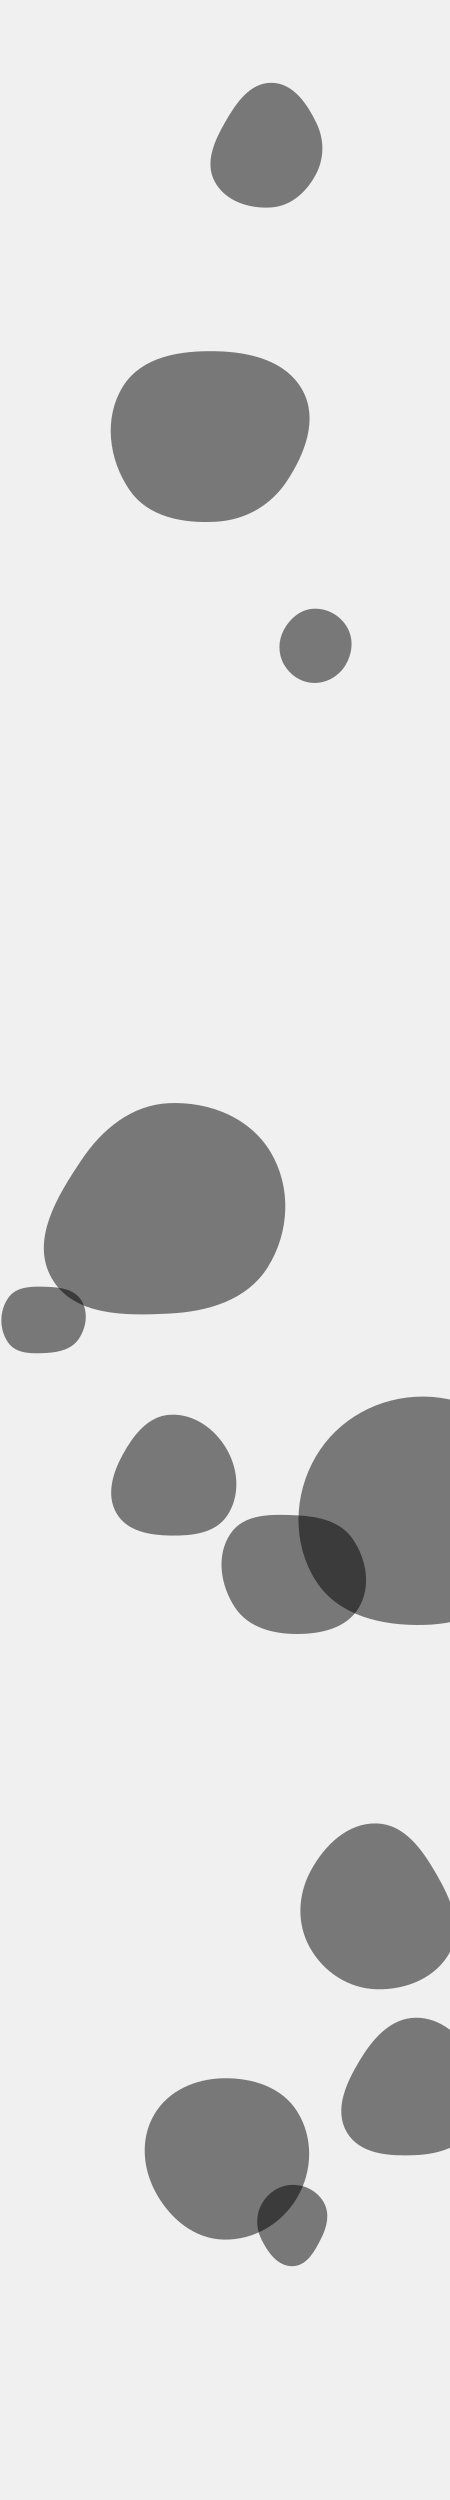
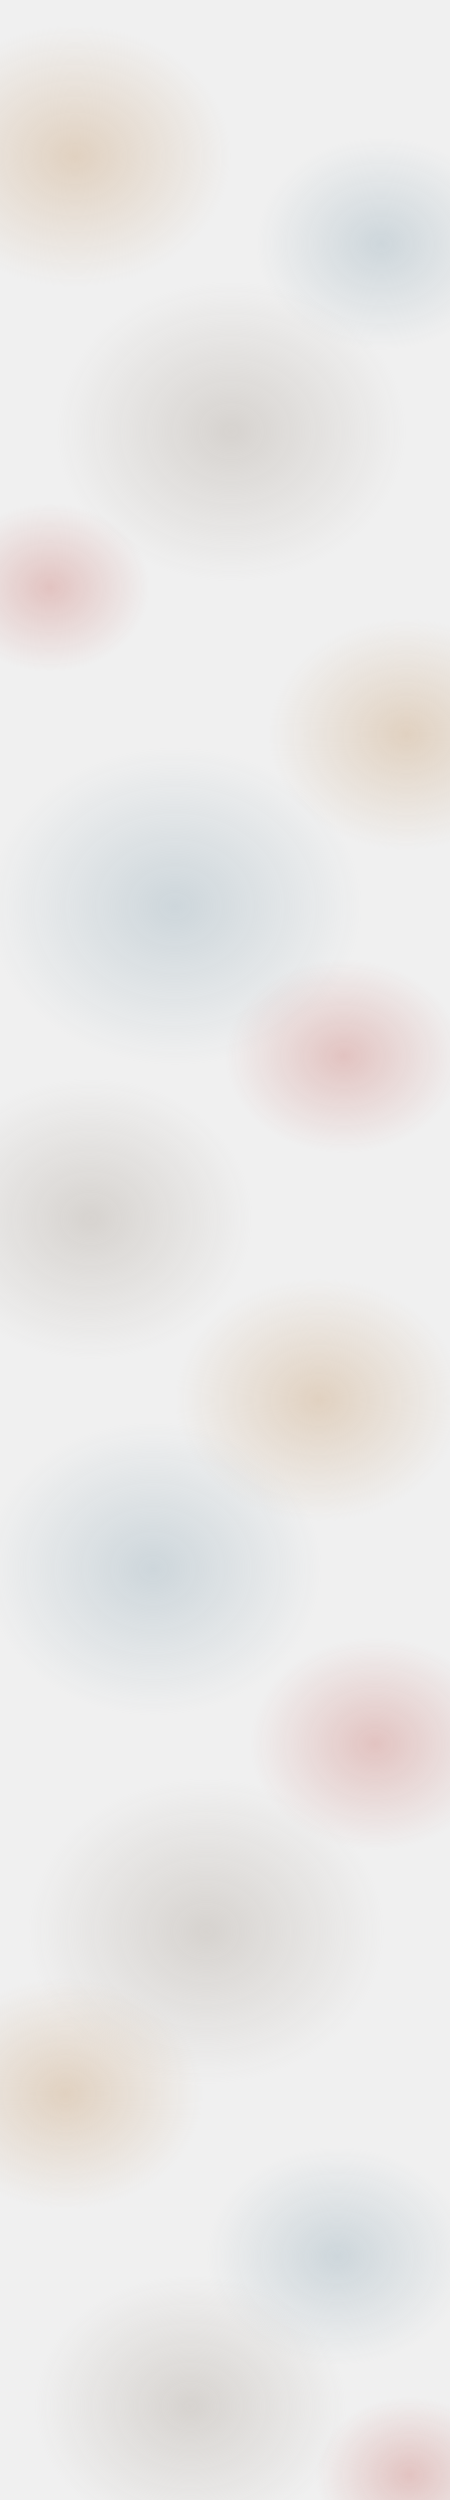
- <svg xmlns="http://www.w3.org/2000/svg" version="1.1" width="1440" height="8000" preserveAspectRatio="none" viewBox="0 0 1440 8000">
-   <g mask="url(&quot;#SvgjsMask1063&quot;)" fill="none">
-     <path d="M150.656,4329.316C190.605,4327.04,230.962,4316.926,252.814,4283.406C276.718,4246.738,283.289,4198.369,260.304,4161.119C238.189,4125.279,192.744,4119.334,150.656,4117.844C104.661,4116.215,53.014,4115.102,26.678,4152.846C-2.654,4194.884,-3.344,4254.379,26.123,4296.323C52.581,4333.984,104.705,4331.934,150.656,4329.316" fill="rgba(0, 0, 0, 0.5)" class="triangle-float2" />
-     <path d="M541.457,4203.448C665.77,4197.137,790.663,4160.659,856.733,4055.168C926.751,3943.374,933.414,3799.141,865.508,3686.052C799.368,3575.904,669.825,3524.748,541.457,3530.112C422.316,3535.091,327.616,3612.304,261.149,3711.307C183.311,3827.247,96.275,3968.923,165.388,4090.266C234.83,4212.186,401.328,4210.562,541.457,4203.448" fill="rgba(0, 0, 0, 0.5)" class="triangle-float2" />
-     <path d="M936.342,7251.806C982.9,7250.73,1008.408,7201.909,1029.033,7160.155C1046.705,7124.378,1055.879,7083.691,1036.656,7048.722C1016.783,7012.571,977.594,6991.204,936.342,6991.538C895.656,6991.868,859.224,7015.134,838.805,7050.326C818.306,7085.656,818.12,7127.853,835.918,7164.618C856.621,7207.383,888.842,7252.904,936.342,7251.806" fill="rgba(0, 0, 0, 0.5)" class="triangle-float2" />
-     <path d="M1355.835,5199.804C1482.276,5196.889,1606.332,5151.308,1673.911,5044.402C1746.26,4929.951,1758.841,4784.405,1693.329,4665.908C1625.793,4543.749,1495.417,4470.009,1355.835,4469.068C1214.592,4468.116,1081.536,4539.299,1010.364,4661.303C938.648,4784.24,934.447,4939.886,1011.299,5059.679C1083.052,5171.523,1222.988,5202.867,1355.835,5199.804" fill="rgba(0, 0, 0, 0.5)" class="triangle-float3" />
-     <path d="M1330.069,6896.44C1404.918,6893.16,1480.206,6869.665,1519.092,6805.626C1559.346,6739.334,1553.968,6656.746,1517.025,6588.554C1478.094,6516.692,1411.792,6455.678,1330.069,6456.715C1249.68,6457.735,1192.515,6524.257,1151.156,6593.198C1108.148,6664.888,1067.514,6751.549,1109.996,6823.552C1152.083,6894.887,1247.323,6900.066,1330.069,6896.44" fill="rgba(0, 0, 0, 0.5)" class="triangle-float3" />
-     <path d="M692.142,1669.468C785.131,1664.02,866.96,1617.295,918.148,1539.473C975.925,1451.633,1018.613,1341.865,968.376,1249.506C916.58,1154.279,800.516,1126.41,692.142,1123.967C578.135,1121.397,453.74,1139.742,393.466,1236.548C330.566,1337.573,347.505,1470.991,415.086,1568.947C474.881,1655.618,587.026,1675.627,692.142,1669.468" fill="rgba(0, 0, 0, 0.5)" class="triangle-float2" />
-     <path d="M1005.296,2185.421C1046.687,2185.866,1084.577,2163.412,1105.883,2127.923C1127.86,2091.315,1132.308,2045.817,1111.486,2008.54C1090.177,1970.39,1048.977,1946.618,1005.296,1947.845C963.514,1949.018,928.948,1977.52,908.958,2014.228C889.894,2049.235,888.837,2091.062,908.386,2125.8C928.322,2161.226,964.648,2184.984,1005.296,2185.421" fill="rgba(0, 0, 0, 0.5)" class="triangle-float2" />
-     <path d="M949.117,5228.791C1026.261,5228.989,1108.61,5211.179,1148.082,5144.898C1188.264,5077.426,1173.335,4991.041,1129.515,4925.873C1090.423,4867.737,1019.1,4852.224,949.117,4849.002C870.714,4845.392,781.084,4842.58,737.453,4907.821C690.481,4978.057,705.393,5073.345,751.909,5143.883C794.138,5207.92,872.409,5228.595,949.117,5228.791" fill="rgba(0, 0, 0, 0.5)" class="triangle-float2" />
-     <path d="M714.485,7166.696C812.117,7169.475,902.867,7115.454,951.764,7030.903C1000.722,6946.246,1003.072,6840.152,951.318,6757.175C902.206,6678.433,807.269,6648.604,714.485,6650.471C625.383,6652.264,538.596,6689.455,493.602,6766.383C448.199,6844.009,456.059,6939.291,499.505,7018.029C544.618,7099.79,621.142,7164.039,714.485,7166.696" fill="rgba(0, 0, 0, 0.5)" class="triangle-float3" />
-     <path d="M545.155,4913.84C614.143,4915.006,689.173,4907.057,727.259,4849.523C768.666,4786.972,763.615,4704.872,726.723,4639.557C689.199,4573.123,621.362,4523.373,545.155,4527.115C473.744,4530.622,426.158,4593.153,392.052,4655.991C359.931,4715.172,339.031,4785.644,373.409,4843.543C407.259,4900.551,478.864,4912.72,545.155,4913.84" fill="rgba(0, 0, 0, 0.5)" class="triangle-float3" />
-     <path d="M1205.422,6365.693C1300.062,6368.316,1397.336,6328.391,1441.039,6244.405C1482.346,6165.023,1441.458,6075.425,1396.824,5997.865C1352.037,5920.04,1295.178,5837.509,1205.422,5834.976C1112.629,5832.357,1038.402,5904.797,994.346,5986.507C952.728,6063.695,948.735,6155.322,991.387,6231.944C1035.244,6310.73,1115.287,6363.195,1205.422,6365.693" fill="rgba(0, 0, 0, 0.5)" class="triangle-float2" />
-     <path d="M868.903,663.729C931.694,659.246,980.819,614.329,1010.444,558.784C1038.15,506.837,1038.307,447.052,1012.758,394.011C982.793,331.802,937.95,265.599,868.903,264.938C799.209,264.271,754.835,330.729,720.199,391.211C685.857,451.18,654.318,521.183,687.419,581.845C721.491,644.286,797.952,668.794,868.903,663.729" fill="rgba(0, 0, 0, 0.5)" class="triangle-float3" />
-   </g>
+ <svg xmlns="http://www.w3.org/2000/svg" width="1440" height="8000" preserveAspectRatio="none" viewBox="0 0 1440 8000">
  <defs>
-     <mask id="SvgjsMask1063">
-       <rect width="1440" height="8000" fill="#ffffff" />
-     </mask>
+     <radialGradient id="g-warm" cx="50%" cy="50%" r="50%">
+       <stop offset="0%" stop-color="#d4b89a" stop-opacity="0.55" />
+       <stop offset="100%" stop-color="#d4b89a" stop-opacity="0" />
+     </radialGradient>
+     <radialGradient id="g-rose" cx="50%" cy="50%" r="50%">
+       <stop offset="0%" stop-color="#c8706a" stop-opacity="0.35" />
+       <stop offset="100%" stop-color="#c8706a" stop-opacity="0" />
+     </radialGradient>
+     <radialGradient id="g-cool" cx="50%" cy="50%" r="50%">
+       <stop offset="0%" stop-color="#9ab0bc" stop-opacity="0.4" />
+       <stop offset="100%" stop-color="#9ab0bc" stop-opacity="0" />
+     </radialGradient>
+     <radialGradient id="g-neutral" cx="50%" cy="50%" r="50%">
+       <stop offset="0%" stop-color="#b8b0a8" stop-opacity="0.45" />
+       <stop offset="100%" stop-color="#b8b0a8" stop-opacity="0" />
+     </radialGradient>
    <style>
-                 @keyframes float1 {
-                     0%{transform: translate(0, 0)}
-                     50%{transform: translate(-10px, 0)}
-                     100%{transform: translate(0, 0)}
-                 }
- 
-                 .triangle-float1 {
-                     animation: float1 5s infinite;
-                 }
- 
-                 @keyframes float2 {
-                     0%{transform: translate(0, 0)}
-                     50%{transform: translate(-5px, -5px)}
-                     100%{transform: translate(0, 0)}
-                 }
- 
-                 .triangle-float2 {
-                     animation: float2 4s infinite;
-                 }
- 
-                 @keyframes float3 {
-                     0%{transform: translate(0, 0)}
-                     50%{transform: translate(0, -10px)}
-                     100%{transform: translate(0, 0)}
-                 }
- 
-                 .triangle-float3 {
-                     animation: float3 6s infinite;
-                 }
-             </style>
+       @keyframes drift1 {
+         0%, 100% { transform: translate(0px, 0px); }
+         25%       { transform: translate(22px, -16px); }
+         50%       { transform: translate(-12px, 28px); }
+         75%       { transform: translate(-26px, -8px); }
+       }
+       @keyframes drift2 {
+         0%, 100% { transform: translate(0px, 0px); }
+         33%       { transform: translate(-20px, 18px); }
+         66%       { transform: translate(24px, -14px); }
+       }
+       @keyframes drift3 {
+         0%, 100% { transform: translate(0px, 0px); }
+         50%       { transform: translate(16px, 20px); }
+       }
+       .d1  { animation: drift1 14s ease-in-out infinite; }
+       .d2  { animation: drift2 18s ease-in-out infinite; }
+       .d3  { animation: drift3 11s ease-in-out infinite; }
+       .d1r { animation: drift1 16s ease-in-out infinite reverse; }
+       .d2r { animation: drift2 20s ease-in-out infinite reverse; }
+       .d3r { animation: drift3 13s ease-in-out infinite reverse; }
+     </style>
  </defs>
+   <ellipse class="d1" cx="240" cy="500" rx="500" ry="420" fill="url(#g-warm)" />
+   <ellipse class="d2r" cx="1220" cy="780" rx="400" ry="340" fill="url(#g-cool)" />
+   <ellipse class="d3" cx="740" cy="1380" rx="560" ry="480" fill="url(#g-neutral)" />
+   <ellipse class="d1r" cx="160" cy="1880" rx="320" ry="270" fill="url(#g-rose)" />
+   <ellipse class="d2" cx="1300" cy="2350" rx="440" ry="370" fill="url(#g-warm)" />
+   <ellipse class="d3r" cx="560" cy="2900" rx="600" ry="510" fill="url(#g-cool)" />
+   <ellipse class="d1" cx="1100" cy="3380" rx="380" ry="310" fill="url(#g-rose)" />
+   <ellipse class="d2r" cx="290" cy="3900" rx="520" ry="450" fill="url(#g-neutral)" />
+   <ellipse class="d3" cx="1020" cy="4480" rx="460" ry="390" fill="url(#g-warm)" />
+   <ellipse class="d1r" cx="490" cy="5020" rx="540" ry="470" fill="url(#g-cool)" />
+   <ellipse class="d2" cx="1200" cy="5580" rx="400" ry="340" fill="url(#g-rose)" />
+   <ellipse class="d3r" cx="660" cy="6180" rx="570" ry="490" fill="url(#g-neutral)" />
+   <ellipse class="d1" cx="210" cy="6700" rx="440" ry="370" fill="url(#g-warm)" />
+   <ellipse class="d2r" cx="1080" cy="7220" rx="420" ry="350" fill="url(#g-cool)" />
+   <ellipse class="d3" cx="610" cy="7700" rx="500" ry="420" fill="url(#g-neutral)" />
+   <ellipse class="d1r" cx="1310" cy="7920" rx="300" ry="250" fill="url(#g-rose)" />
</svg>
